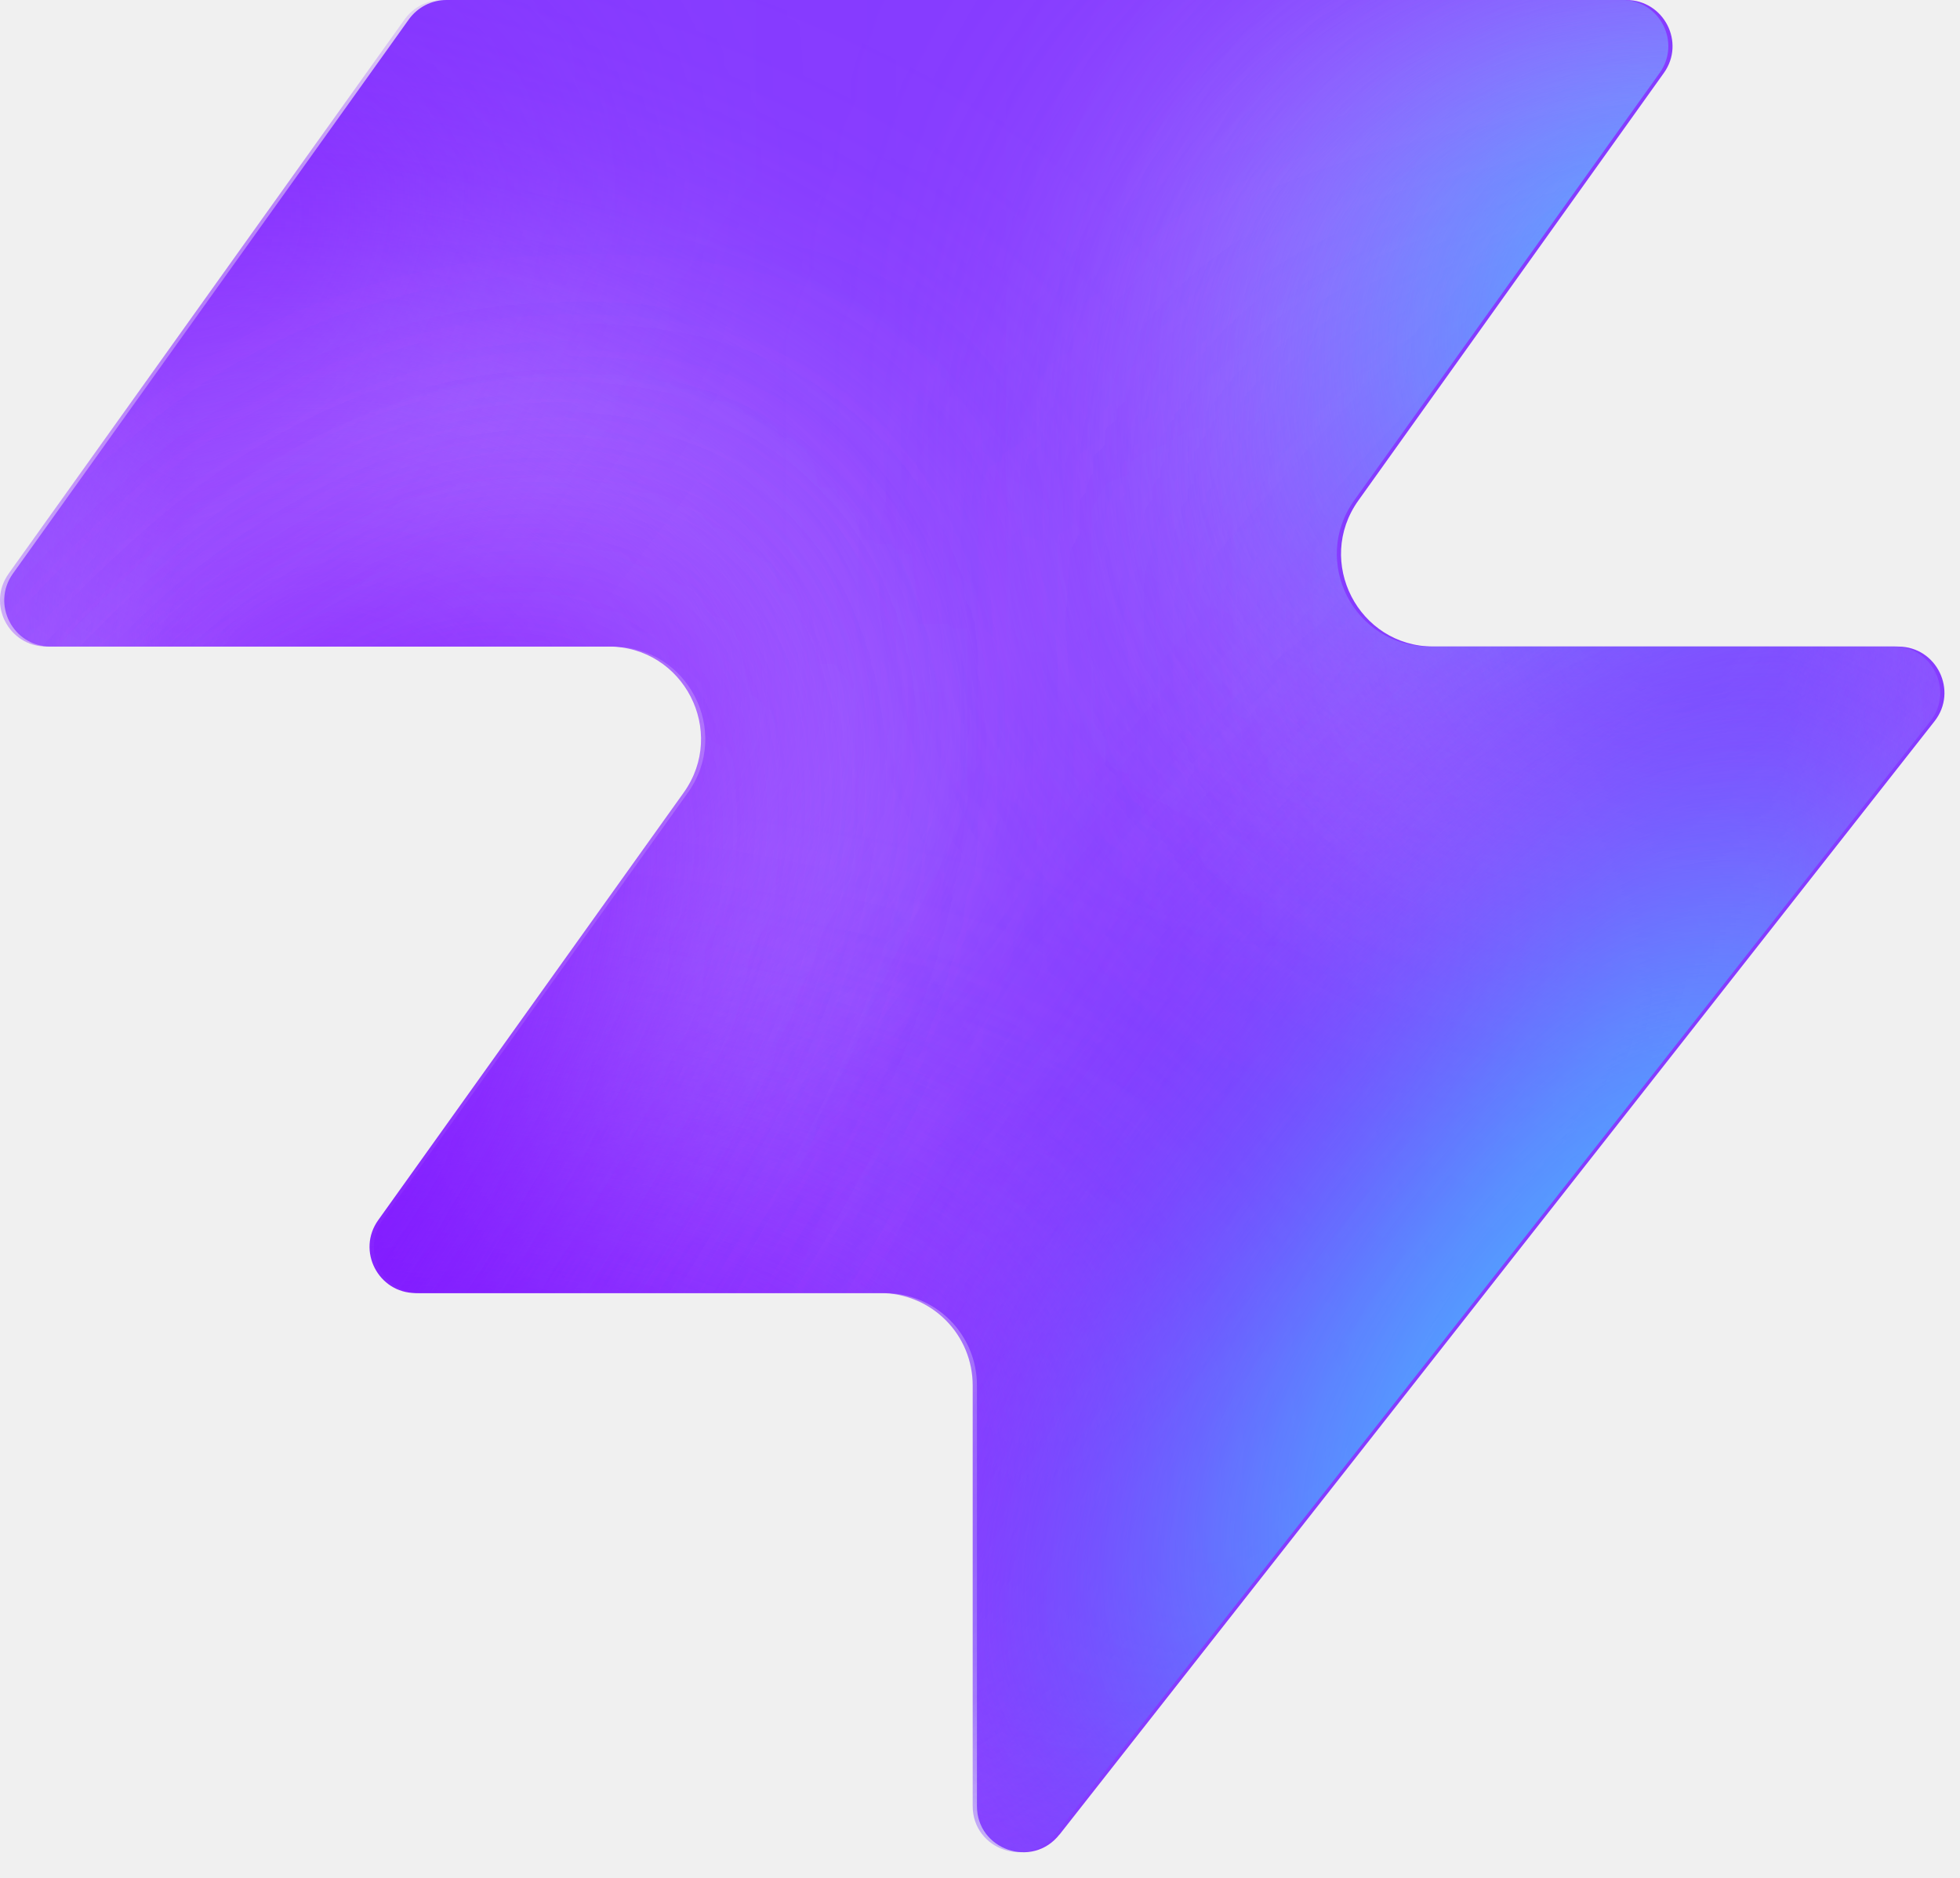
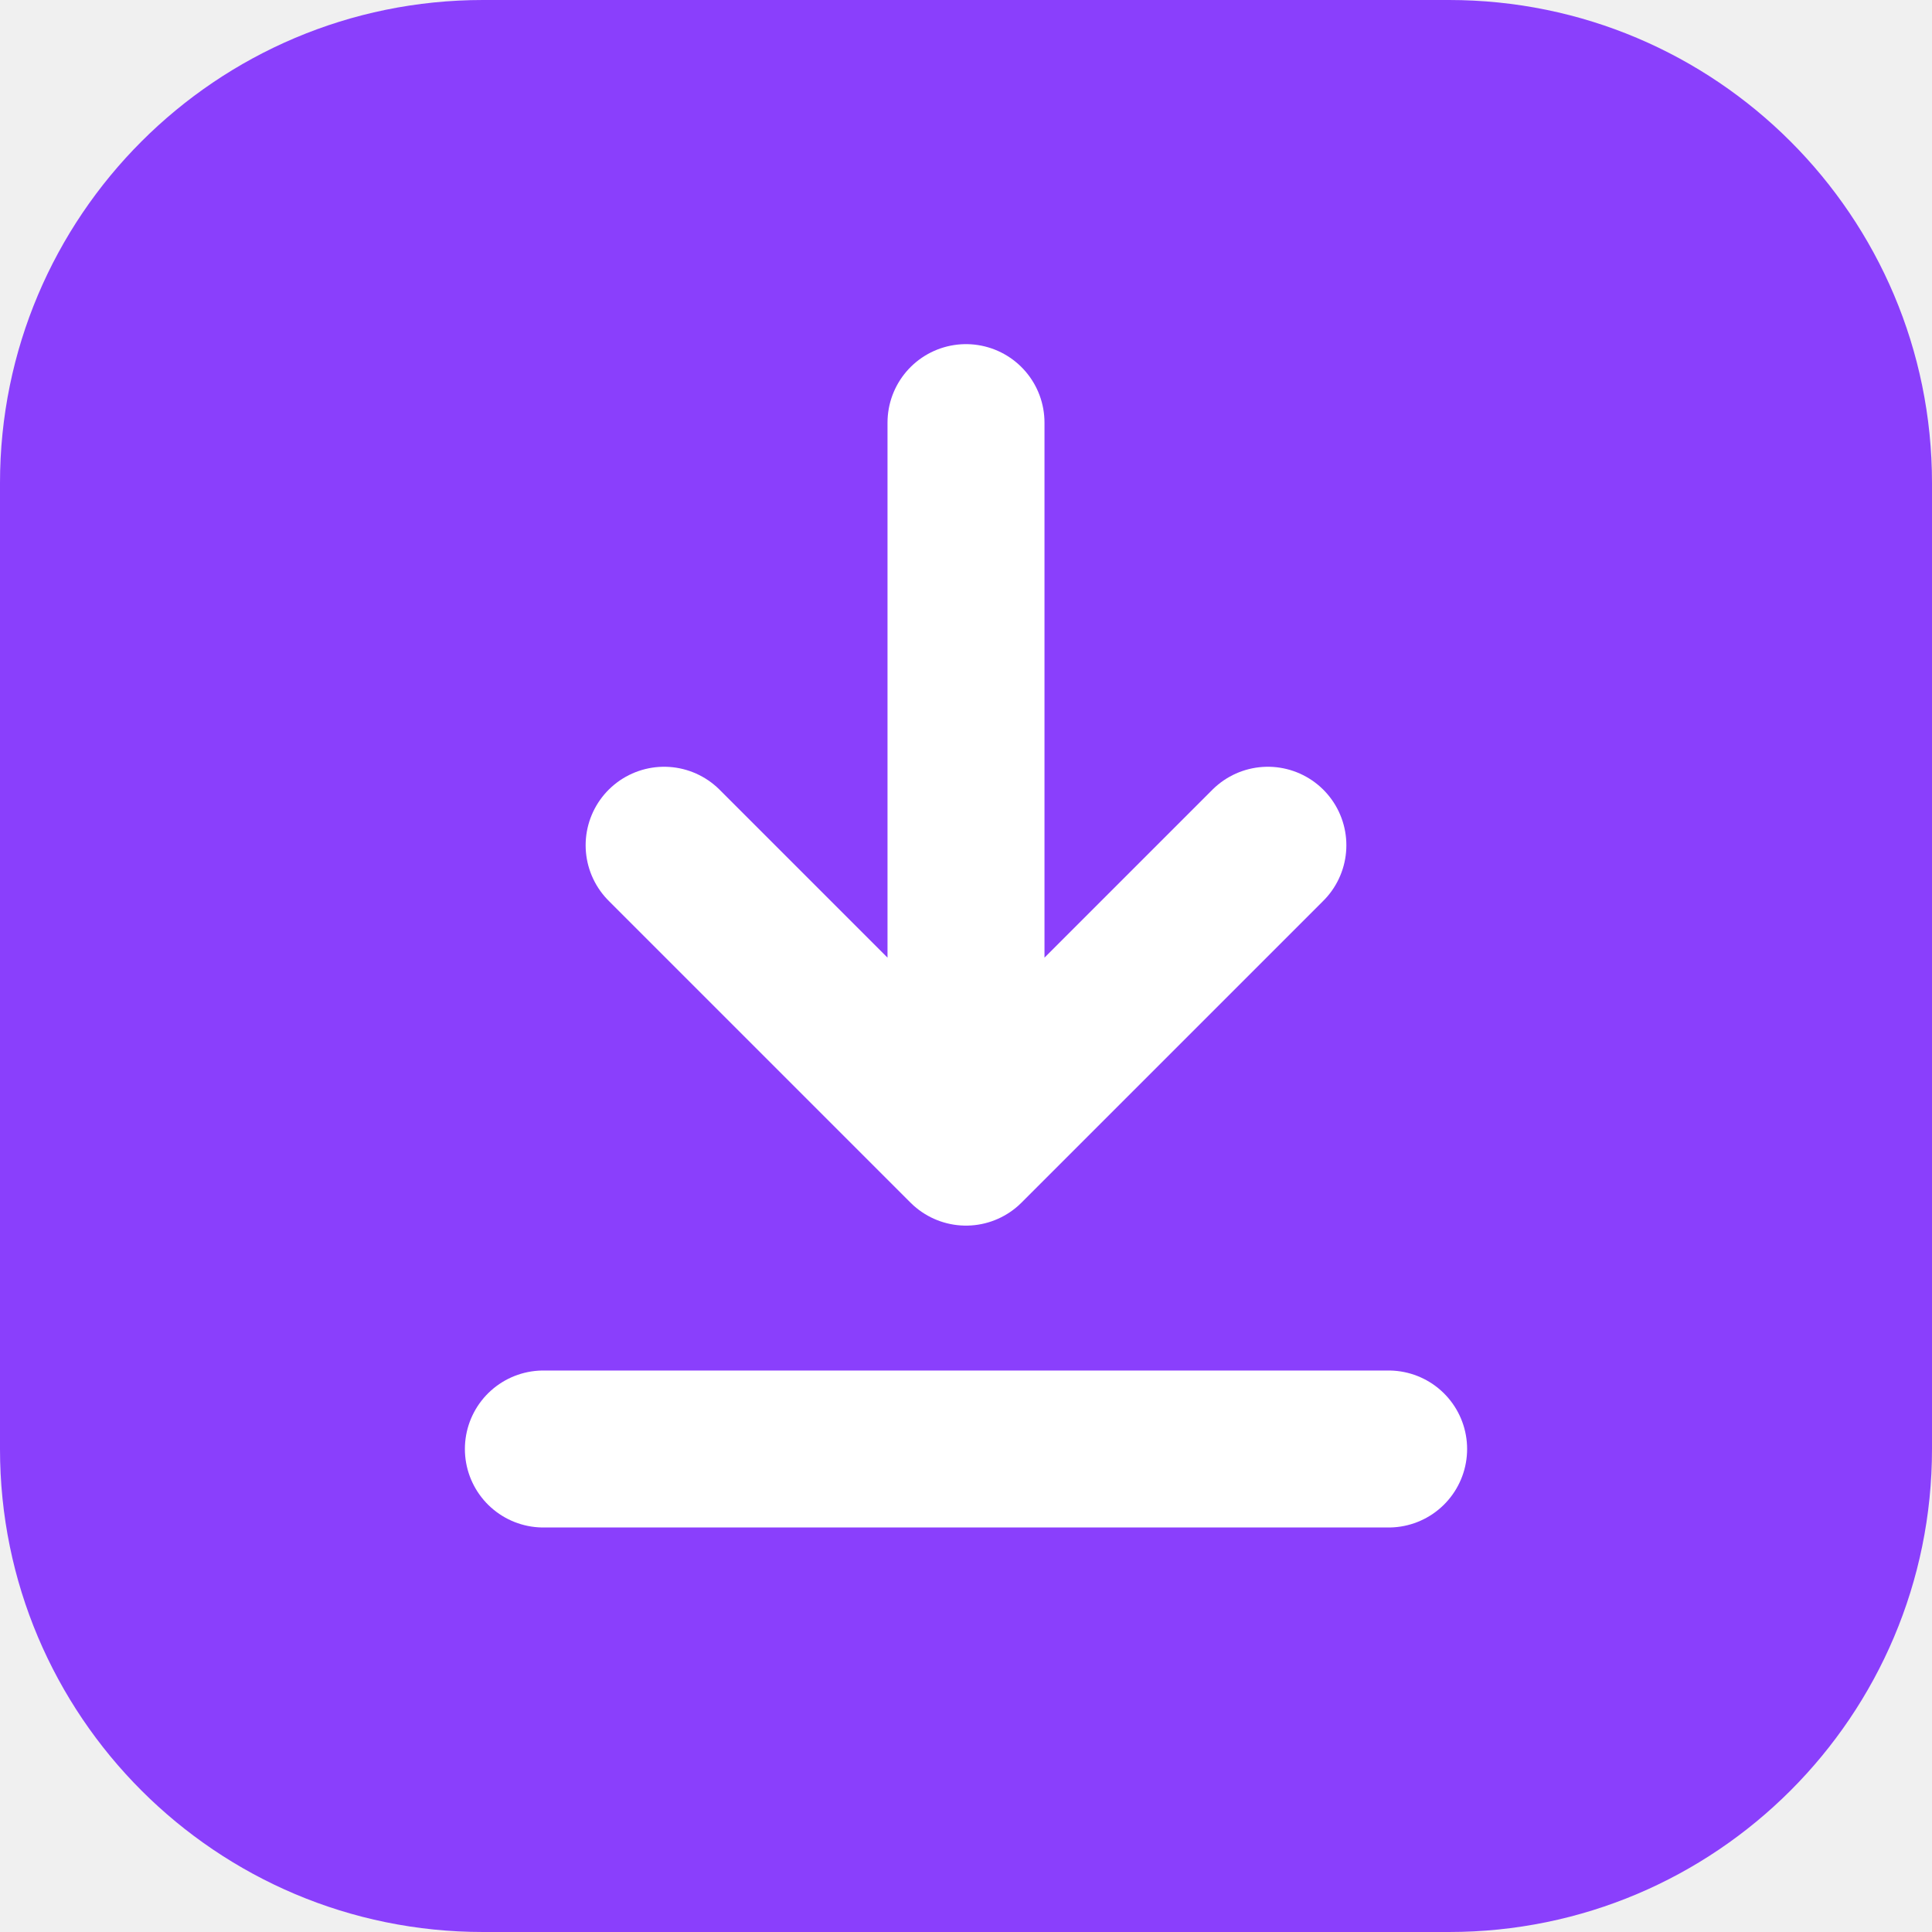
- <svg xmlns="http://www.w3.org/2000/svg" width="48" height="46" fill="none" viewBox="0 0 48 46">
-   <path fill="#863bff" d="M25.946 44.938c-.664.845-2.021.375-2.021-.698V33.937a2.26 2.26 0 0 0-2.262-2.262H10.287c-.92 0-1.456-1.04-.92-1.788l7.48-10.471c1.07-1.497 0-3.578-1.842-3.578H1.237c-.92 0-1.456-1.04-.92-1.788L10.013.474c.214-.297.556-.474.92-.474h28.894c.92 0 1.456 1.04.92 1.788l-7.48 10.471c-1.07 1.498 0 3.579 1.842 3.579h11.377c.943 0 1.473 1.088.89 1.83L25.947 44.94z" style="fill:#863bff;fill:color(display-p3 .525 .23 1);fill-opacity:1" />
-   <mask id="a" width="48" height="46" x="0" y="0" maskUnits="userSpaceOnUse" style="mask-type:alpha">
-     <path fill="#000" d="M25.842 44.938c-.664.844-2.021.375-2.021-.698V33.937a2.26 2.26 0 0 0-2.262-2.262H10.183c-.92 0-1.456-1.04-.92-1.788l7.48-10.471c1.07-1.498 0-3.579-1.842-3.579H1.133c-.92 0-1.456-1.04-.92-1.787L9.91.473c.214-.297.556-.474.92-.474h28.894c.92 0 1.456 1.04.92 1.788l-7.48 10.471c-1.07 1.498 0 3.578 1.842 3.578h11.377c.943 0 1.473 1.088.89 1.832L25.843 44.94z" style="fill:#000;fill-opacity:1" />
-   </mask>
-   <g mask="url(#a)">
-     <g filter="url(#b)">
-       <ellipse cx="5.508" cy="14.704" fill="#ede6ff" rx="5.508" ry="14.704" style="fill:#ede6ff;fill:color(display-p3 .927 .903 1);fill-opacity:1" transform="matrix(.00324 1 1 -.00324 -4.47 31.516)" />
-     </g>
-     <g filter="url(#c)">
-       <ellipse cx="10.399" cy="29.851" fill="#ede6ff" rx="10.399" ry="29.851" style="fill:#ede6ff;fill:color(display-p3 .927 .903 1);fill-opacity:1" transform="matrix(.00324 1 1 -.00324 -39.328 7.883)" />
-     </g>
-     <g filter="url(#d)">
-       <ellipse cx="5.508" cy="30.487" fill="#7e14ff" rx="5.508" ry="30.487" style="fill:#7e14ff;fill:color(display-p3 .492 .077 1);fill-opacity:1" transform="rotate(89.814 -25.913 -14.639)scale(1 -1)" />
-     </g>
-     <g filter="url(#e)">
-       <ellipse cx="5.508" cy="30.599" fill="#7e14ff" rx="5.508" ry="30.599" style="fill:#7e14ff;fill:color(display-p3 .492 .077 1);fill-opacity:1" transform="rotate(89.814 -32.644 -3.334)scale(1 -1)" />
-     </g>
-     <g filter="url(#f)">
-       <ellipse cx="5.508" cy="30.599" fill="#7e14ff" rx="5.508" ry="30.599" style="fill:#7e14ff;fill:color(display-p3 .492 .077 1);fill-opacity:1" transform="matrix(.00324 1 1 -.00324 -34.34 30.47)" />
-     </g>
-     <g filter="url(#g)">
-       <ellipse cx="14.072" cy="22.078" fill="#ede6ff" rx="14.072" ry="22.078" style="fill:#ede6ff;fill:color(display-p3 .927 .903 1);fill-opacity:1" transform="rotate(93.35 24.506 48.493)scale(-1 1)" />
-     </g>
-     <g filter="url(#h)">
-       <ellipse cx="3.47" cy="21.501" fill="#7e14ff" rx="3.47" ry="21.501" style="fill:#7e14ff;fill:color(display-p3 .492 .077 1);fill-opacity:1" transform="rotate(89.009 28.708 47.59)scale(-1 1)" />
-     </g>
-     <g filter="url(#i)">
-       <ellipse cx="3.47" cy="21.501" fill="#7e14ff" rx="3.47" ry="21.501" style="fill:#7e14ff;fill:color(display-p3 .492 .077 1);fill-opacity:1" transform="rotate(89.009 28.708 47.59)scale(-1 1)" />
-     </g>
-     <g filter="url(#j)">
-       <ellipse cx=".387" cy="8.972" fill="#7e14ff" rx="4.407" ry="29.108" style="fill:#7e14ff;fill:color(display-p3 .492 .077 1);fill-opacity:1" transform="rotate(39.51 .387 8.972)" />
-     </g>
-     <g filter="url(#k)">
-       <ellipse cx="47.523" cy="-6.092" fill="#7e14ff" rx="4.407" ry="29.108" style="fill:#7e14ff;fill:color(display-p3 .492 .077 1);fill-opacity:1" transform="rotate(37.892 47.523 -6.092)" />
-     </g>
-     <g filter="url(#l)">
-       <ellipse cx="41.412" cy="6.333" fill="#47bfff" rx="5.971" ry="9.665" style="fill:#47bfff;fill:color(display-p3 .28 .748 1);fill-opacity:1" transform="rotate(37.892 41.412 6.333)" />
-     </g>
-     <g filter="url(#m)">
-       <ellipse cx="-1.879" cy="38.332" fill="#7e14ff" rx="4.407" ry="29.108" style="fill:#7e14ff;fill:color(display-p3 .492 .077 1);fill-opacity:1" transform="rotate(37.892 -1.88 38.332)" />
-     </g>
-     <g filter="url(#n)">
-       <ellipse cx="-1.879" cy="38.332" fill="#7e14ff" rx="4.407" ry="29.108" style="fill:#7e14ff;fill:color(display-p3 .492 .077 1);fill-opacity:1" transform="rotate(37.892 -1.88 38.332)" />
-     </g>
-     <g filter="url(#o)">
-       <ellipse cx="35.651" cy="29.907" fill="#7e14ff" rx="4.407" ry="29.108" style="fill:#7e14ff;fill:color(display-p3 .492 .077 1);fill-opacity:1" transform="rotate(37.892 35.651 29.907)" />
-     </g>
-     <g filter="url(#p)">
-       <ellipse cx="38.418" cy="32.4" fill="#47bfff" rx="5.971" ry="15.297" style="fill:#47bfff;fill:color(display-p3 .28 .748 1);fill-opacity:1" transform="rotate(37.892 38.418 32.4)" />
-     </g>
-   </g>
-   <defs>
-     <filter id="b" width="60.045" height="41.654" x="-19.77" y="16.149" color-interpolation-filters="sRGB" filterUnits="userSpaceOnUse">
-       <feFlood flood-opacity="0" result="BackgroundImageFix" />
-       <feBlend in="SourceGraphic" in2="BackgroundImageFix" result="shape" />
-       <feGaussianBlur result="effect1_foregroundBlur_2002_17158" stdDeviation="7.659" />
-     </filter>
-     <filter id="c" width="90.34" height="51.437" x="-54.613" y="-7.533" color-interpolation-filters="sRGB" filterUnits="userSpaceOnUse">
-       <feFlood flood-opacity="0" result="BackgroundImageFix" />
-       <feBlend in="SourceGraphic" in2="BackgroundImageFix" result="shape" />
-       <feGaussianBlur result="effect1_foregroundBlur_2002_17158" stdDeviation="7.659" />
-     </filter>
-     <filter id="d" width="79.355" height="29.4" x="-49.64" y="2.03" color-interpolation-filters="sRGB" filterUnits="userSpaceOnUse">
-       <feFlood flood-opacity="0" result="BackgroundImageFix" />
-       <feBlend in="SourceGraphic" in2="BackgroundImageFix" result="shape" />
-       <feGaussianBlur result="effect1_foregroundBlur_2002_17158" stdDeviation="4.596" />
-     </filter>
-     <filter id="e" width="79.579" height="29.4" x="-45.045" y="20.029" color-interpolation-filters="sRGB" filterUnits="userSpaceOnUse">
-       <feFlood flood-opacity="0" result="BackgroundImageFix" />
-       <feBlend in="SourceGraphic" in2="BackgroundImageFix" result="shape" />
-       <feGaussianBlur result="effect1_foregroundBlur_2002_17158" stdDeviation="4.596" />
-     </filter>
-     <filter id="f" width="79.579" height="29.4" x="-43.513" y="21.178" color-interpolation-filters="sRGB" filterUnits="userSpaceOnUse">
-       <feFlood flood-opacity="0" result="BackgroundImageFix" />
-       <feBlend in="SourceGraphic" in2="BackgroundImageFix" result="shape" />
-       <feGaussianBlur result="effect1_foregroundBlur_2002_17158" stdDeviation="4.596" />
-     </filter>
-     <filter id="g" width="74.749" height="58.852" x="15.756" y="-17.901" color-interpolation-filters="sRGB" filterUnits="userSpaceOnUse">
-       <feFlood flood-opacity="0" result="BackgroundImageFix" />
-       <feBlend in="SourceGraphic" in2="BackgroundImageFix" result="shape" />
-       <feGaussianBlur result="effect1_foregroundBlur_2002_17158" stdDeviation="7.659" />
-     </filter>
-     <filter id="h" width="61.377" height="25.362" x="23.548" y="2.284" color-interpolation-filters="sRGB" filterUnits="userSpaceOnUse">
-       <feFlood flood-opacity="0" result="BackgroundImageFix" />
-       <feBlend in="SourceGraphic" in2="BackgroundImageFix" result="shape" />
-       <feGaussianBlur result="effect1_foregroundBlur_2002_17158" stdDeviation="4.596" />
-     </filter>
-     <filter id="i" width="61.377" height="25.362" x="23.548" y="2.284" color-interpolation-filters="sRGB" filterUnits="userSpaceOnUse">
-       <feFlood flood-opacity="0" result="BackgroundImageFix" />
-       <feBlend in="SourceGraphic" in2="BackgroundImageFix" result="shape" />
-       <feGaussianBlur result="effect1_foregroundBlur_2002_17158" stdDeviation="4.596" />
-     </filter>
-     <filter id="j" width="56.045" height="63.649" x="-27.636" y="-22.853" color-interpolation-filters="sRGB" filterUnits="userSpaceOnUse">
-       <feFlood flood-opacity="0" result="BackgroundImageFix" />
-       <feBlend in="SourceGraphic" in2="BackgroundImageFix" result="shape" />
-       <feGaussianBlur result="effect1_foregroundBlur_2002_17158" stdDeviation="4.596" />
-     </filter>
-     <filter id="k" width="54.814" height="64.646" x="20.116" y="-38.415" color-interpolation-filters="sRGB" filterUnits="userSpaceOnUse">
-       <feFlood flood-opacity="0" result="BackgroundImageFix" />
-       <feBlend in="SourceGraphic" in2="BackgroundImageFix" result="shape" />
-       <feGaussianBlur result="effect1_foregroundBlur_2002_17158" stdDeviation="4.596" />
-     </filter>
-     <filter id="l" width="33.541" height="35.313" x="24.641" y="-11.323" color-interpolation-filters="sRGB" filterUnits="userSpaceOnUse">
-       <feFlood flood-opacity="0" result="BackgroundImageFix" />
-       <feBlend in="SourceGraphic" in2="BackgroundImageFix" result="shape" />
-       <feGaussianBlur result="effect1_foregroundBlur_2002_17158" stdDeviation="4.596" />
-     </filter>
-     <filter id="m" width="54.814" height="64.646" x="-29.286" y="6.009" color-interpolation-filters="sRGB" filterUnits="userSpaceOnUse">
-       <feFlood flood-opacity="0" result="BackgroundImageFix" />
-       <feBlend in="SourceGraphic" in2="BackgroundImageFix" result="shape" />
-       <feGaussianBlur result="effect1_foregroundBlur_2002_17158" stdDeviation="4.596" />
-     </filter>
-     <filter id="n" width="54.814" height="64.646" x="-29.286" y="6.009" color-interpolation-filters="sRGB" filterUnits="userSpaceOnUse">
-       <feFlood flood-opacity="0" result="BackgroundImageFix" />
-       <feBlend in="SourceGraphic" in2="BackgroundImageFix" result="shape" />
-       <feGaussianBlur result="effect1_foregroundBlur_2002_17158" stdDeviation="4.596" />
-     </filter>
-     <filter id="o" width="54.814" height="64.646" x="8.244" y="-2.416" color-interpolation-filters="sRGB" filterUnits="userSpaceOnUse">
-       <feFlood flood-opacity="0" result="BackgroundImageFix" />
-       <feBlend in="SourceGraphic" in2="BackgroundImageFix" result="shape" />
-       <feGaussianBlur result="effect1_foregroundBlur_2002_17158" stdDeviation="4.596" />
-     </filter>
-     <filter id="p" width="39.409" height="43.623" x="18.713" y="10.588" color-interpolation-filters="sRGB" filterUnits="userSpaceOnUse">
-       <feFlood flood-opacity="0" result="BackgroundImageFix" />
-       <feBlend in="SourceGraphic" in2="BackgroundImageFix" result="shape" />
-       <feGaussianBlur result="effect1_foregroundBlur_2002_17158" stdDeviation="4.596" />
-     </filter>
-   </defs>
+ <svg xmlns="http://www.w3.org/2000/svg" viewBox="0 0 32 32">
+   <rect width="32" height="32" rx="8" fill="#8a3ffc" />
+   <path d="M16 7v12m0 0-5-5m5 5 5-5M9 24h14" fill="none" stroke="#fff" stroke-width="2.6" stroke-linecap="round" stroke-linejoin="round" />
</svg>
